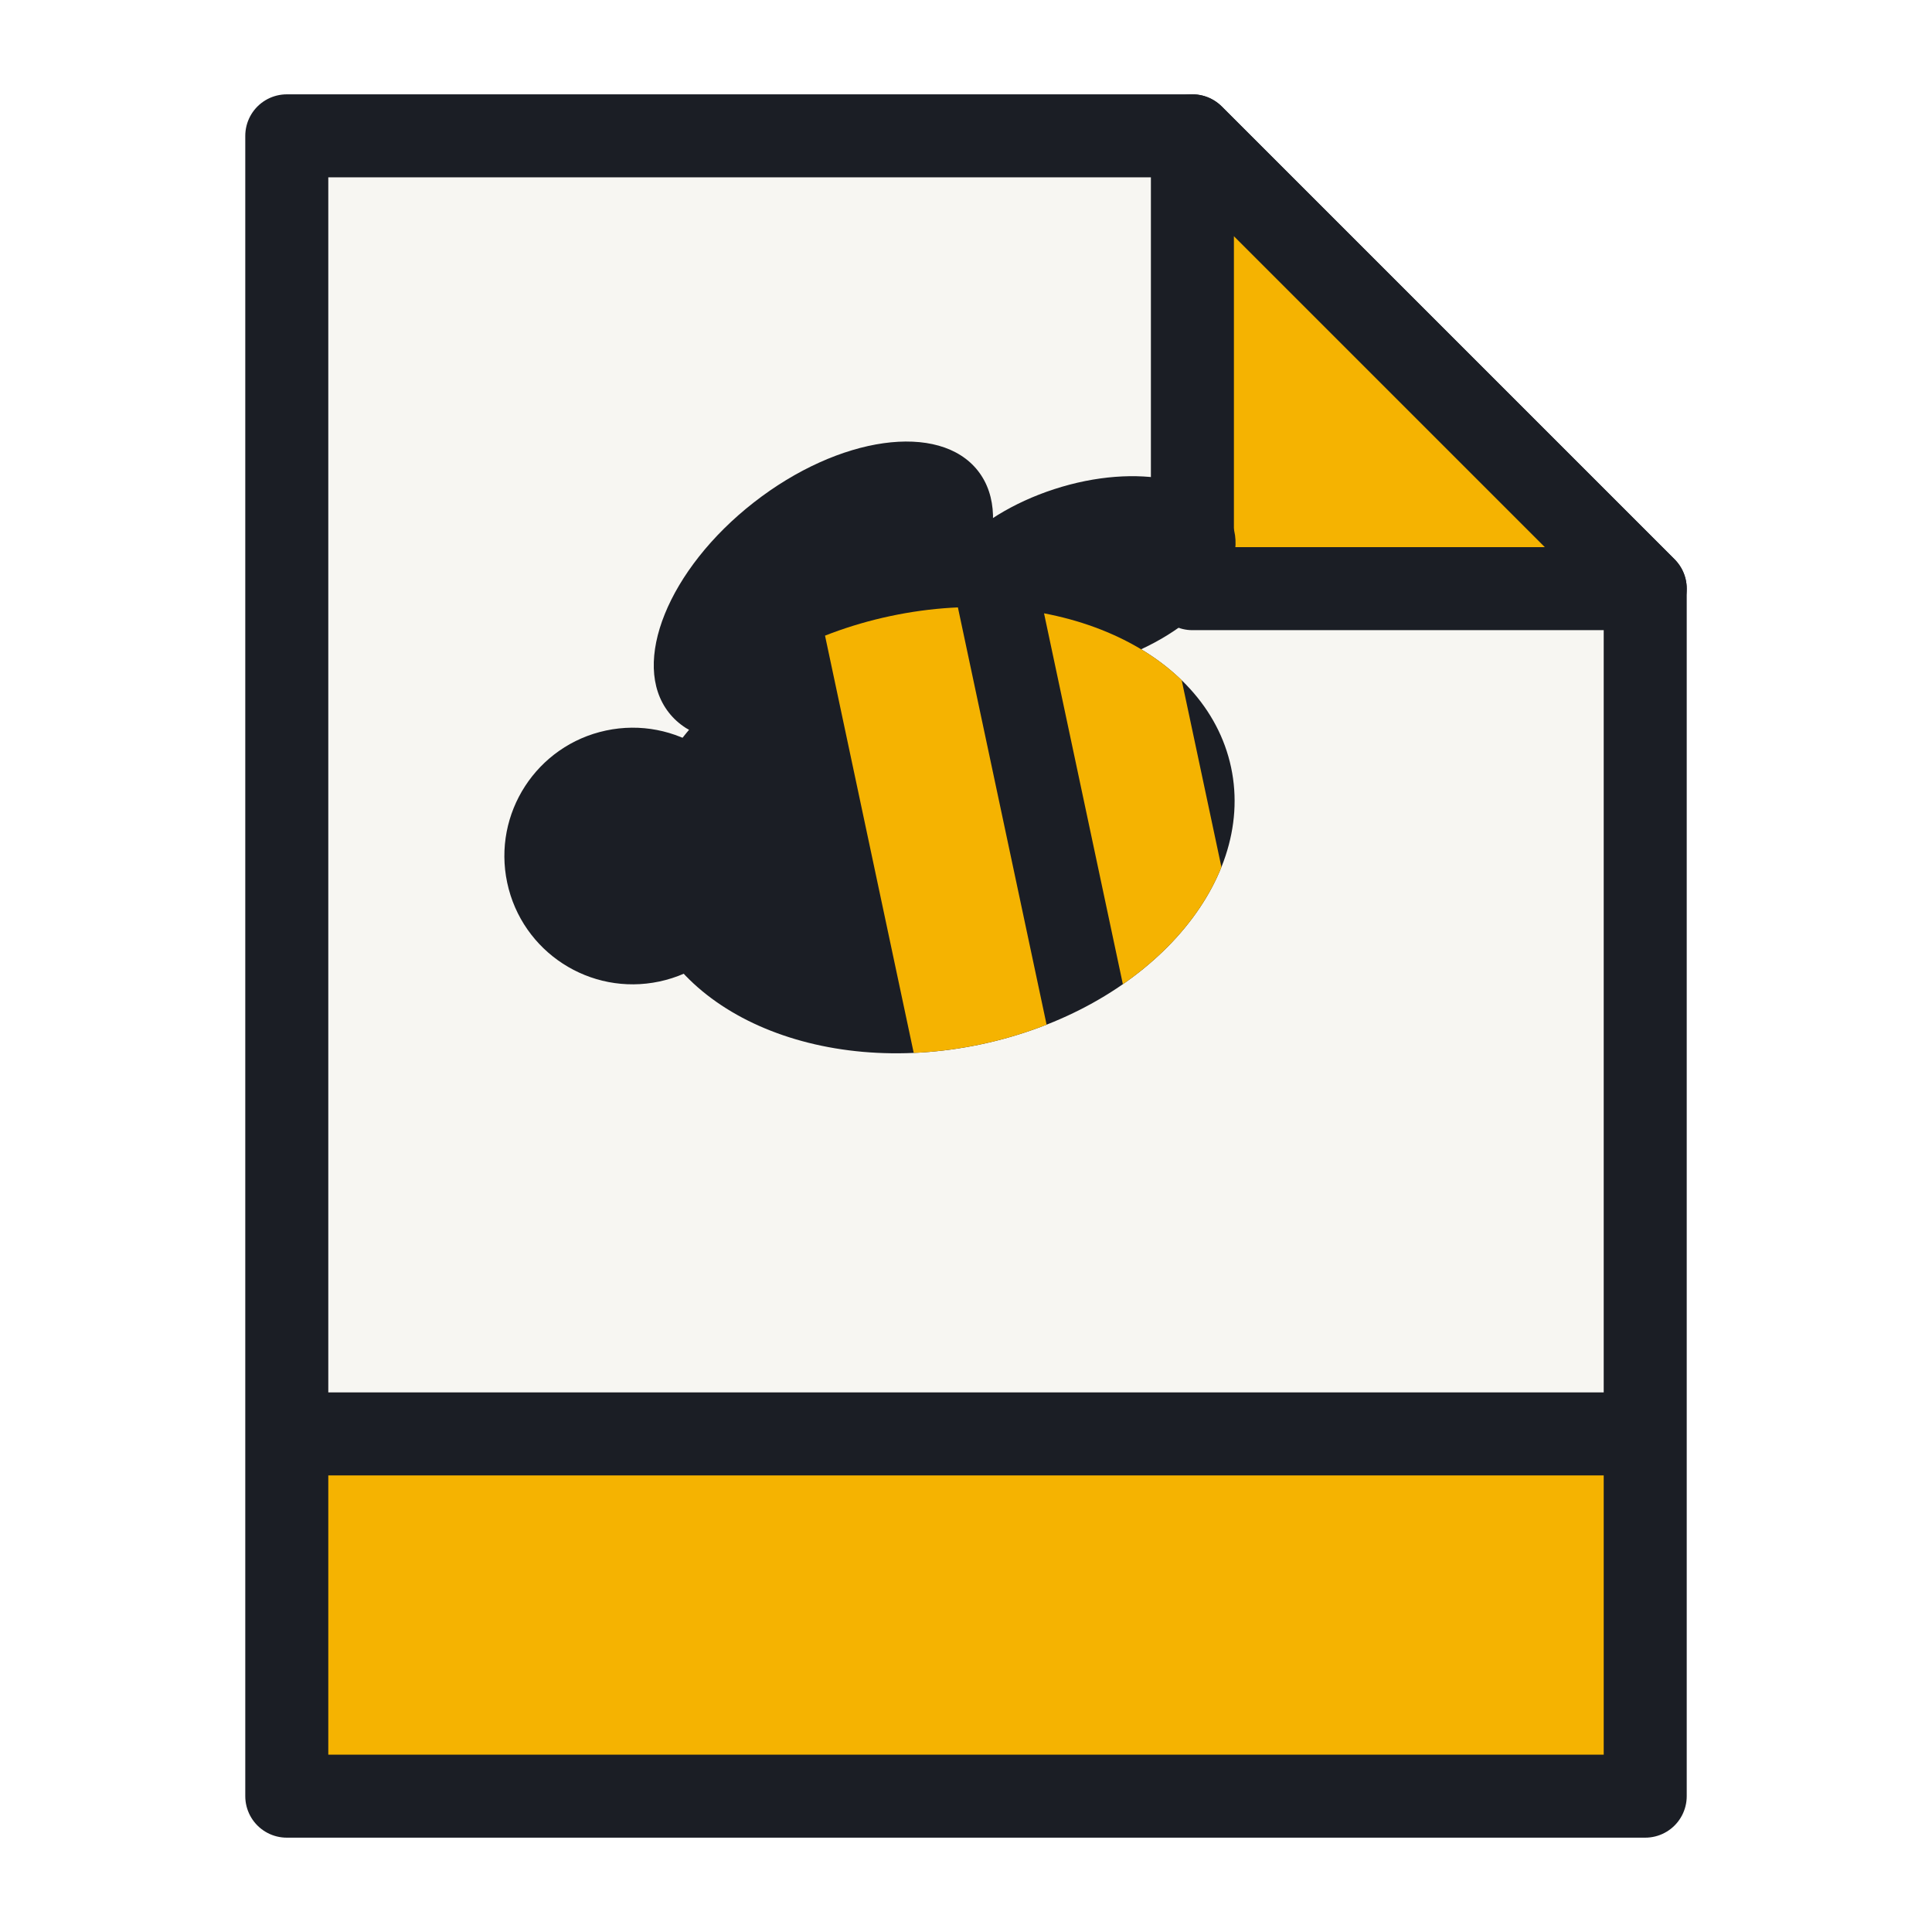
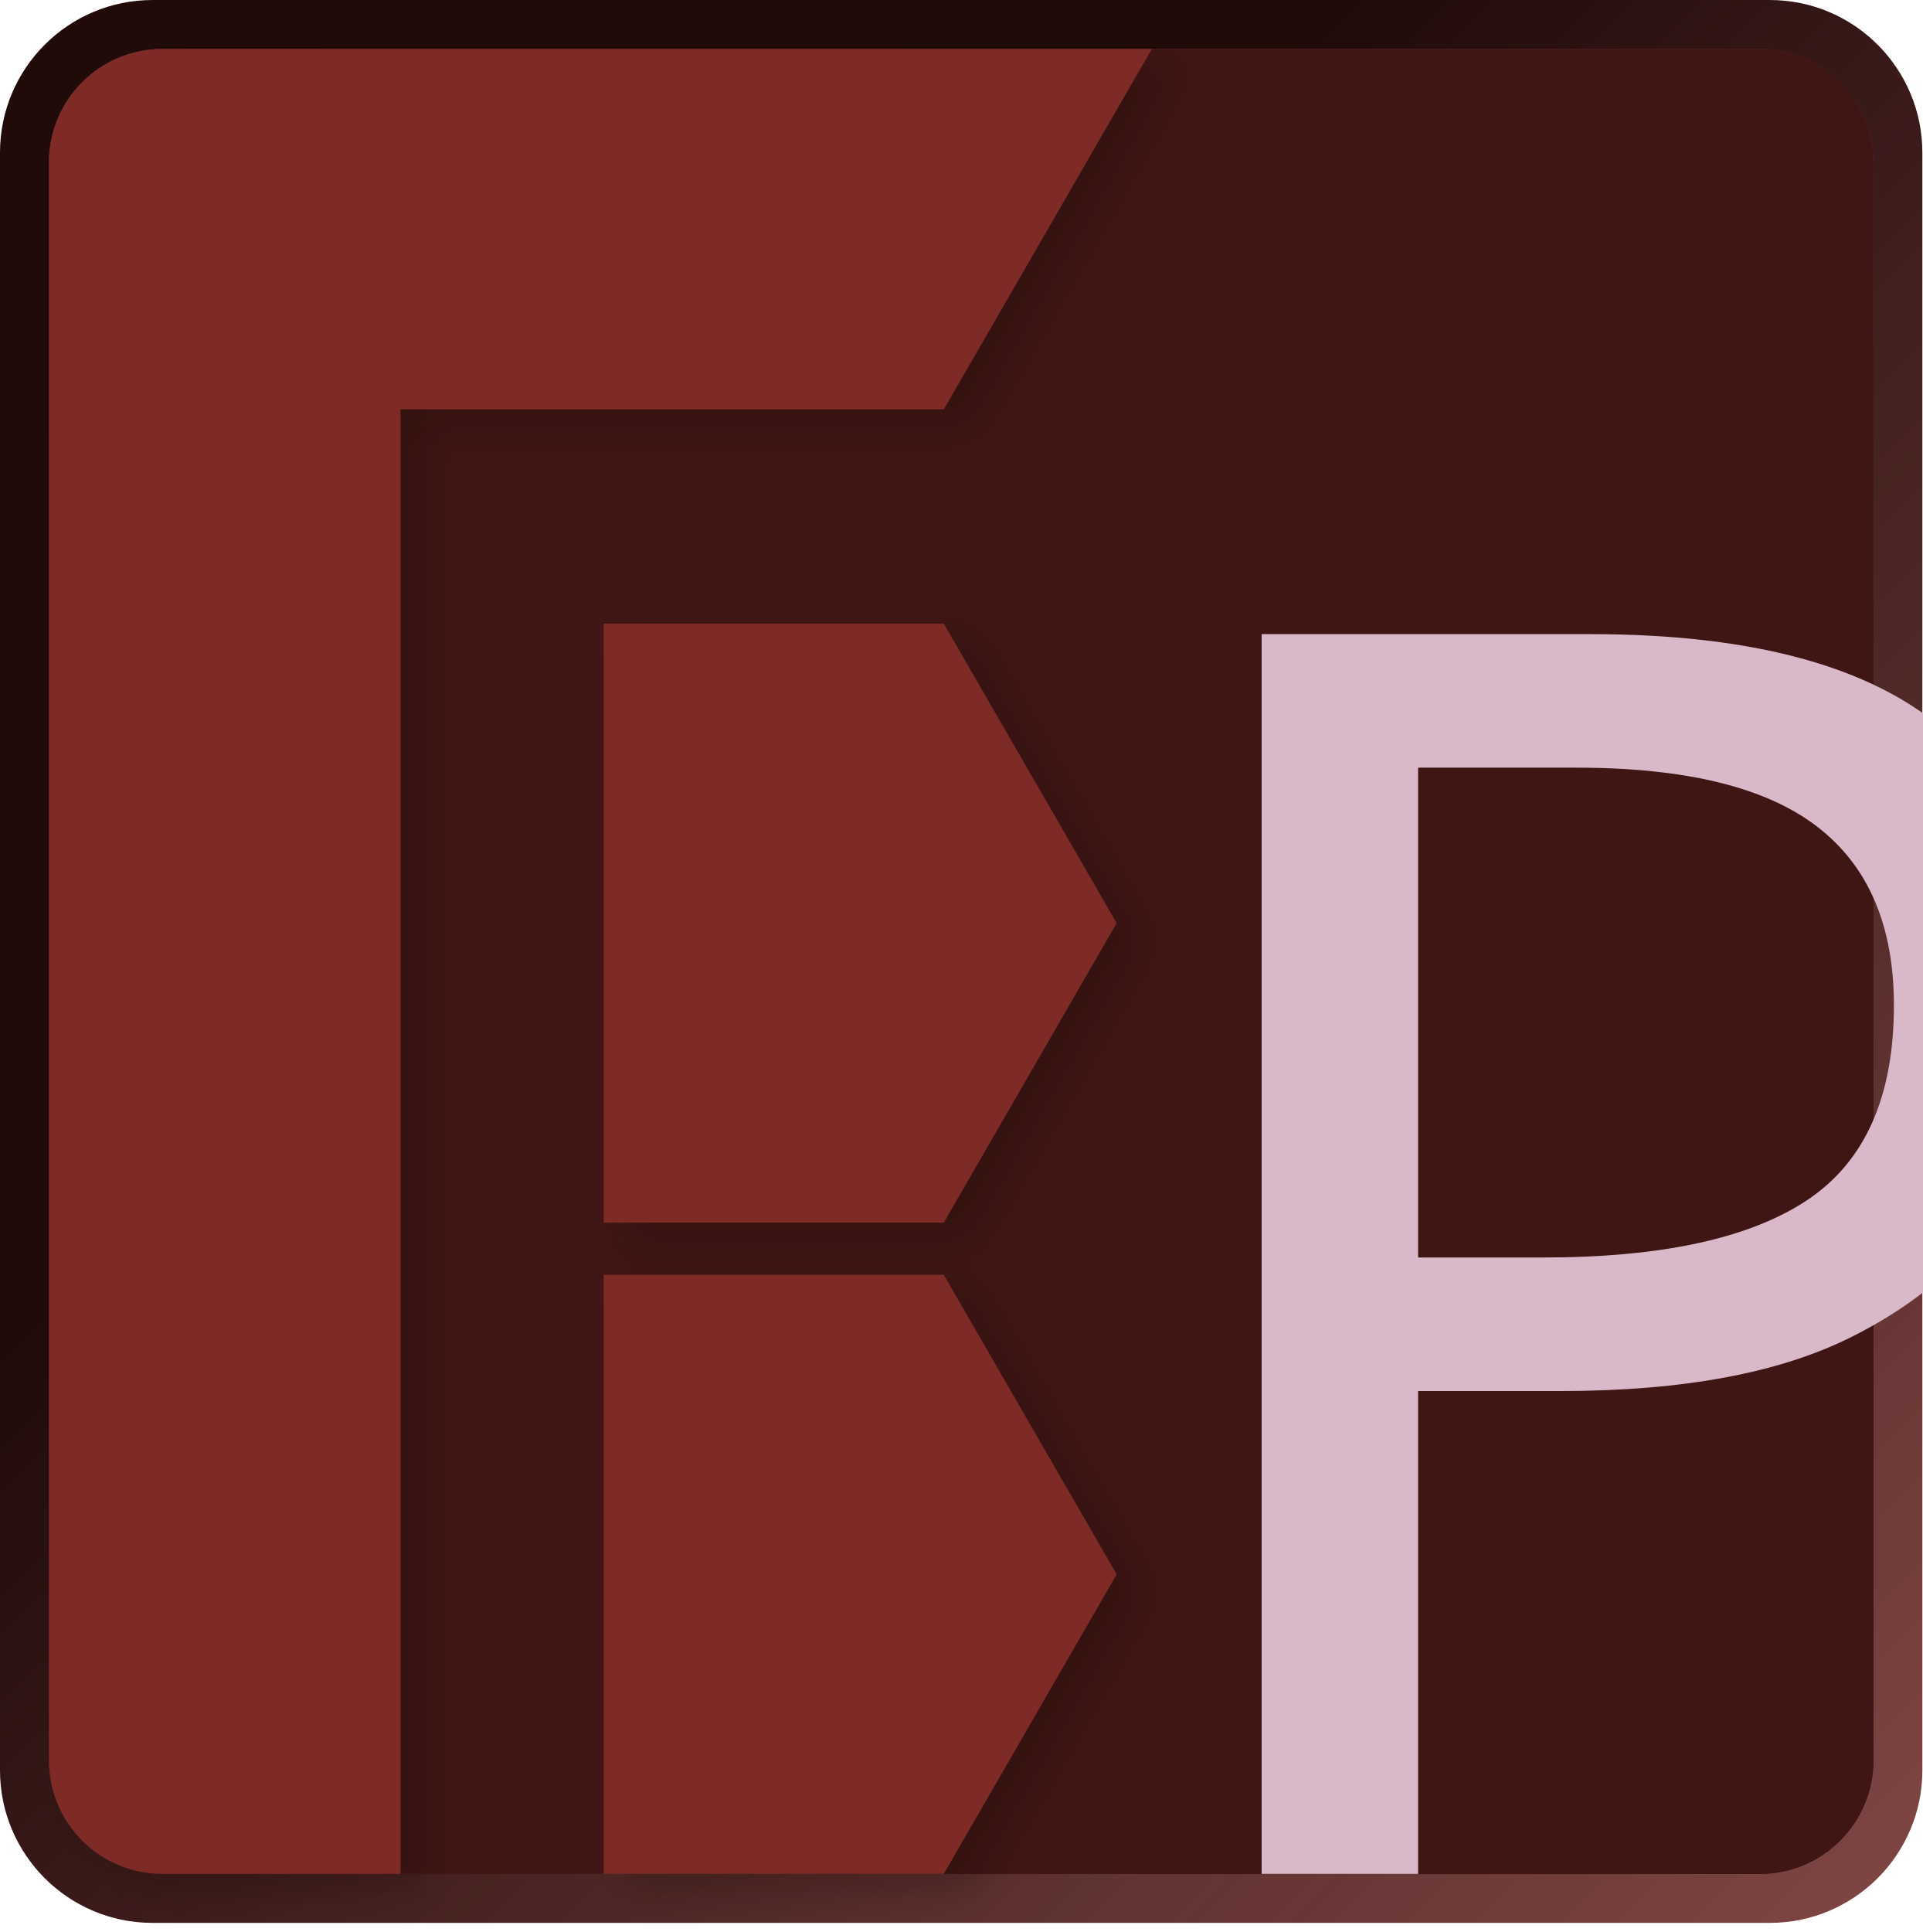
- <svg xmlns="http://www.w3.org/2000/svg" viewBox="0 0 256 256" width="256" height="256">
-   <defs>
-     <clipPath id="bodyS">
-       <ellipse cx="0" cy="0" rx="40" ry="29" />
-     </clipPath>
+ <svg xmlns="http://www.w3.org/2000/svg" xmlns:xlink="http://www.w3.org/1999/xlink" width="56.247mm" height="56.514mm" viewBox="0 0 56.247 56.514" version="1.1" id="svg5">
+   <defs id="defs2">
+     <linearGradient id="linearGradient9730">
+       <stop style="stop-color:#3771c8;stop-opacity:1" offset="0" id="stop9726" />
+       <stop style="stop-color:#00112b;stop-opacity:1" offset="1" id="stop9728" />
+     </linearGradient>
+     <filter style="color-interpolation-filters:sRGB" id="filter14296" x="-0.037" y="-0.022" width="1.096" height="1.054">
+       <feFlood flood-opacity="0.251" flood-color="rgb(0,10,33)" result="flood" id="feFlood14286" />
+       <feComposite in="flood" in2="SourceGraphic" operator="in" result="composite1" id="feComposite14288" />
+       <feGaussianBlur in="composite1" stdDeviation="0.5" result="blur" id="feGaussianBlur14290" />
+       <feOffset dx="0.7" dy="0.5" result="offset" id="feOffset14292" />
+       <feComposite in="SourceGraphic" in2="offset" operator="over" result="composite2" id="feComposite14294" />
+     </filter>
+     <linearGradient xlink:href="#linearGradient9730" id="linearGradient9722" gradientUnits="userSpaceOnUse" gradientTransform="translate(0,-72.49583)" x1="83.211" y1="229.526" x2="33.602" y2="179.917" />
+     <linearGradient xlink:href="#linearGradient9730" id="linearGradient9724" gradientUnits="userSpaceOnUse" gradientTransform="translate(0,-72.49583)" x1="16.404" y1="162.983" x2="67.733" y2="214.842" />
+     <filter style="color-interpolation-filters:sRGB" id="filter12595" x="0" y="0" width="1" height="1.005">
+       <feColorMatrix type="hueRotate" values="143" result="color1" id="feColorMatrix12591" />
+       <feColorMatrix type="saturate" values="1" result="fbSourceGraphic" id="feColorMatrix12593" />
+       <feColorMatrix result="fbSourceGraphicAlpha" in="fbSourceGraphic" values="0 0 0 -1 0 0 0 0 -1 0 0 0 0 -1 0 0 0 0 1 0" id="feColorMatrix14188" />
+       <feColorMatrix id="feColorMatrix14190" type="hueRotate" values="354" result="color1" in="fbSourceGraphic" />
+       <feColorMatrix id="feColorMatrix14192" type="saturate" values="0.551" result="color2" />
+     </filter>
  </defs>
-   <path d="M38 18 H158 L218 78 V238 H38 Z" fill="#F7F6F2" />
-   <rect x="38" y="190" width="180" height="48" fill="#F5B301" />
-   <path d="M158 18 L218 78 H158 Z" fill="#F5B301" />
-   <path d="M38 18 H158 L218 78 V238 H38 Z" fill="none" stroke="#1B1E25" stroke-width="11" stroke-linejoin="round" />
-   <path d="M158 18 L218 78 H158 Z" fill="none" stroke="#1B1E25" stroke-width="11" stroke-linejoin="round" />
-   <line x1="38" y1="190" x2="218" y2="190" stroke="#1B1E25" stroke-width="11" />
-   <g transform="translate(124 110) rotate(-12)" fill="#1B1E25">
-     <ellipse cx="-8" cy="-34" rx="26" ry="15" transform="rotate(-26 -8 -34)" />
-     <ellipse cx="26" cy="-29" rx="21" ry="12" transform="rotate(-6 26 -29)" />
-     <ellipse cx="0" cy="0" rx="40" ry="29" />
-     <circle cx="-40" cy="-5" r="17" />
-     <g clip-path="url(#bodyS)" fill="#F5B301">
-       <rect x="-9" y="-32" width="18" height="64" />
-       <rect x="20" y="-32" width="16" height="64" />
+   <g id="layer1" transform="translate(-201.8514,-573.475)">
+     <g id="g12648" transform="translate(-10.47696,76.33218)">
+       <g id="g9869" style="filter:url(#filter12595)" transform="translate(-39.62066,-1.229919)">
+         <g id="g9690" transform="translate(0,71.4375)">
+           <g id="g9684" transform="translate(237.9768,339.0047)">
+             <rect style="fill:url(#linearGradient9722);fill-opacity:1;stroke-width:1;stroke-linecap:square;stroke-miterlimit:100" id="rect9666" width="56.247" height="56.247" x="13.972" y="87.931" rx="4.466" ry="4.466" />
+             <rect style="fill:url(#linearGradient9724);fill-opacity:1;stroke-width:1;stroke-linecap:square;stroke-miterlimit:100" id="rect9668" width="53.381" height="53.381" x="15.405" y="89.364" rx="3.324" ry="3.324" />
+             <rect style="fill:#002255;fill-opacity:1;stroke-width:1;stroke-linecap:square;stroke-miterlimit:100" id="rect9670" width="53.381" height="53.381" x="15.405" y="89.364" rx="3.324" ry="3.324" />
+             <g id="g9682" transform="translate(0,-72.49583)">
+               <g id="g9680" style="filter:url(#filter14296)">
+                 <path id="path9672" style="fill:#0044aa;fill-opacity:1;stroke-width:1;stroke-linecap:square;stroke-miterlimit:100" d="m 18.729,161.859 c -1.841,0 -3.323,1.482 -3.323,3.323 v 46.734 c 0,1.841 1.482,3.324 3.323,3.324 h 6.962 v -39.25 -1.269 -2.319 h 15.896 l 6.087,-10.543 H 44.924 39.008 Z" />
+                 <g id="g9678">
+                   <path id="path9674" style="fill:#0044aa;fill-opacity:1;stroke-width:0.265;stroke-linecap:square;stroke-miterlimit:100" d="m 31.634,178.666 v 17.525 h 9.952 l 5.059,-8.762 -5.059,-8.762 z" />
+                   <path id="path9676" style="fill:#0044aa;fill-opacity:1;stroke-width:0.265;stroke-linecap:square;stroke-miterlimit:100" d="m 31.634,197.716 v 17.525 h 9.952 l 5.059,-8.762 -5.059,-8.762 z" />
+                 </g>
+               </g>
+             </g>
+           </g>
+         </g>
+         <text xml:space="preserve" style="font-size:50.8px;font-family:'Barlow Condensed';-inkscape-font-specification:'Barlow Condensed, ';fill:#95cbd3;fill-opacity:1;stroke-width:1;stroke-linecap:square;stroke-miterlimit:100" x="283.943" y="553.187" id="text9788">
+           <tspan id="tspan9786" style="stroke-width:1" x="283.943" y="553.187">P</tspan>
+         </text>
+       </g>
    </g>
  </g>
</svg>
